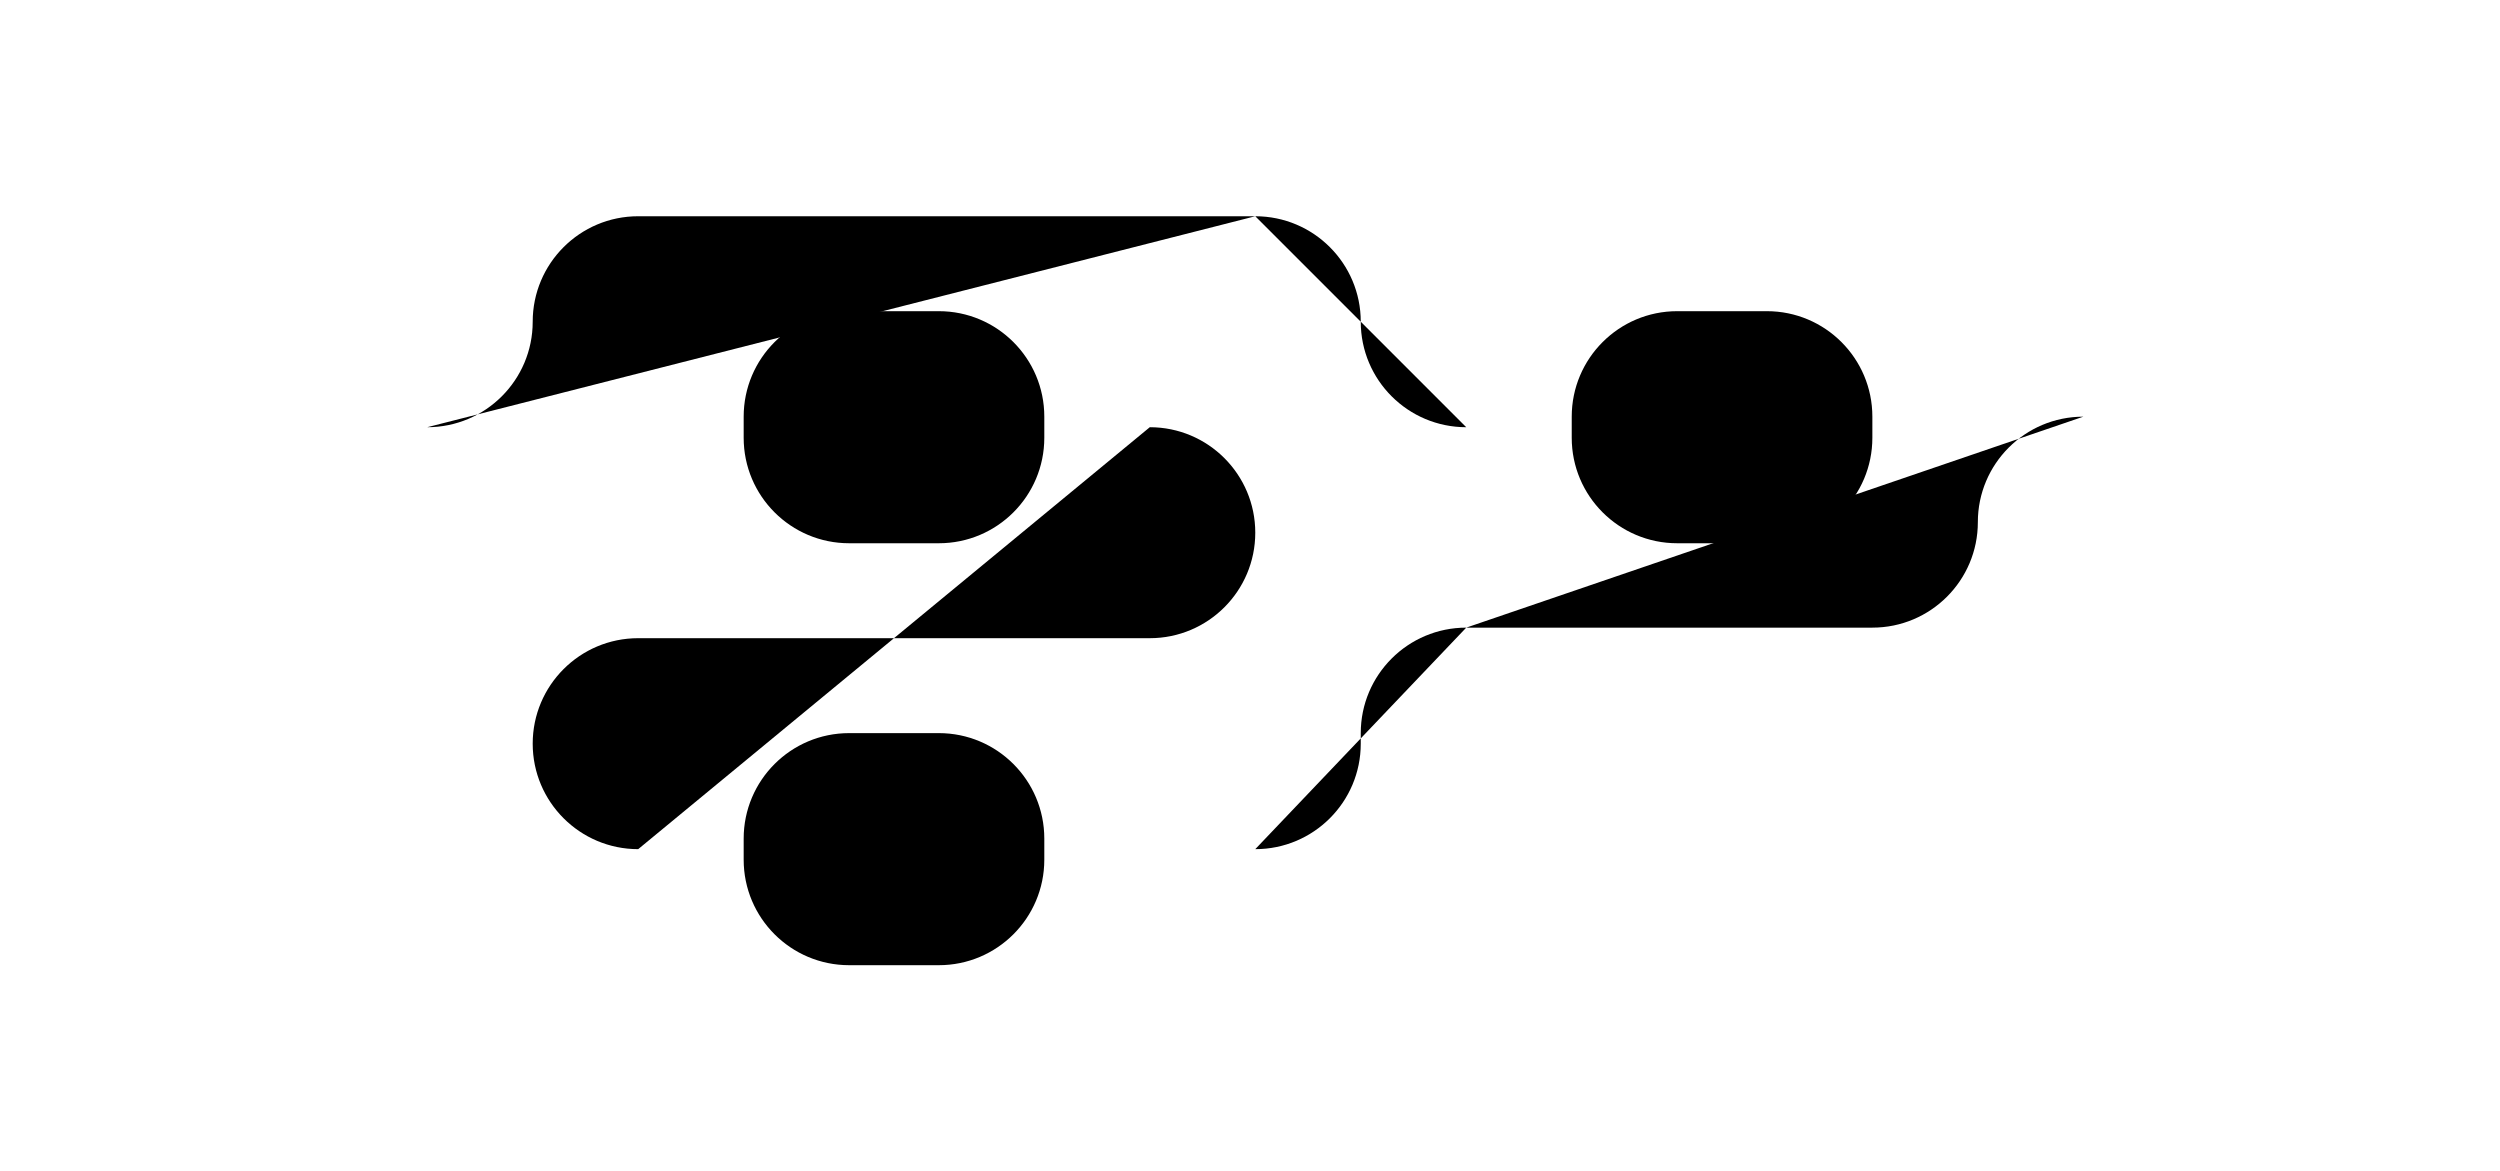
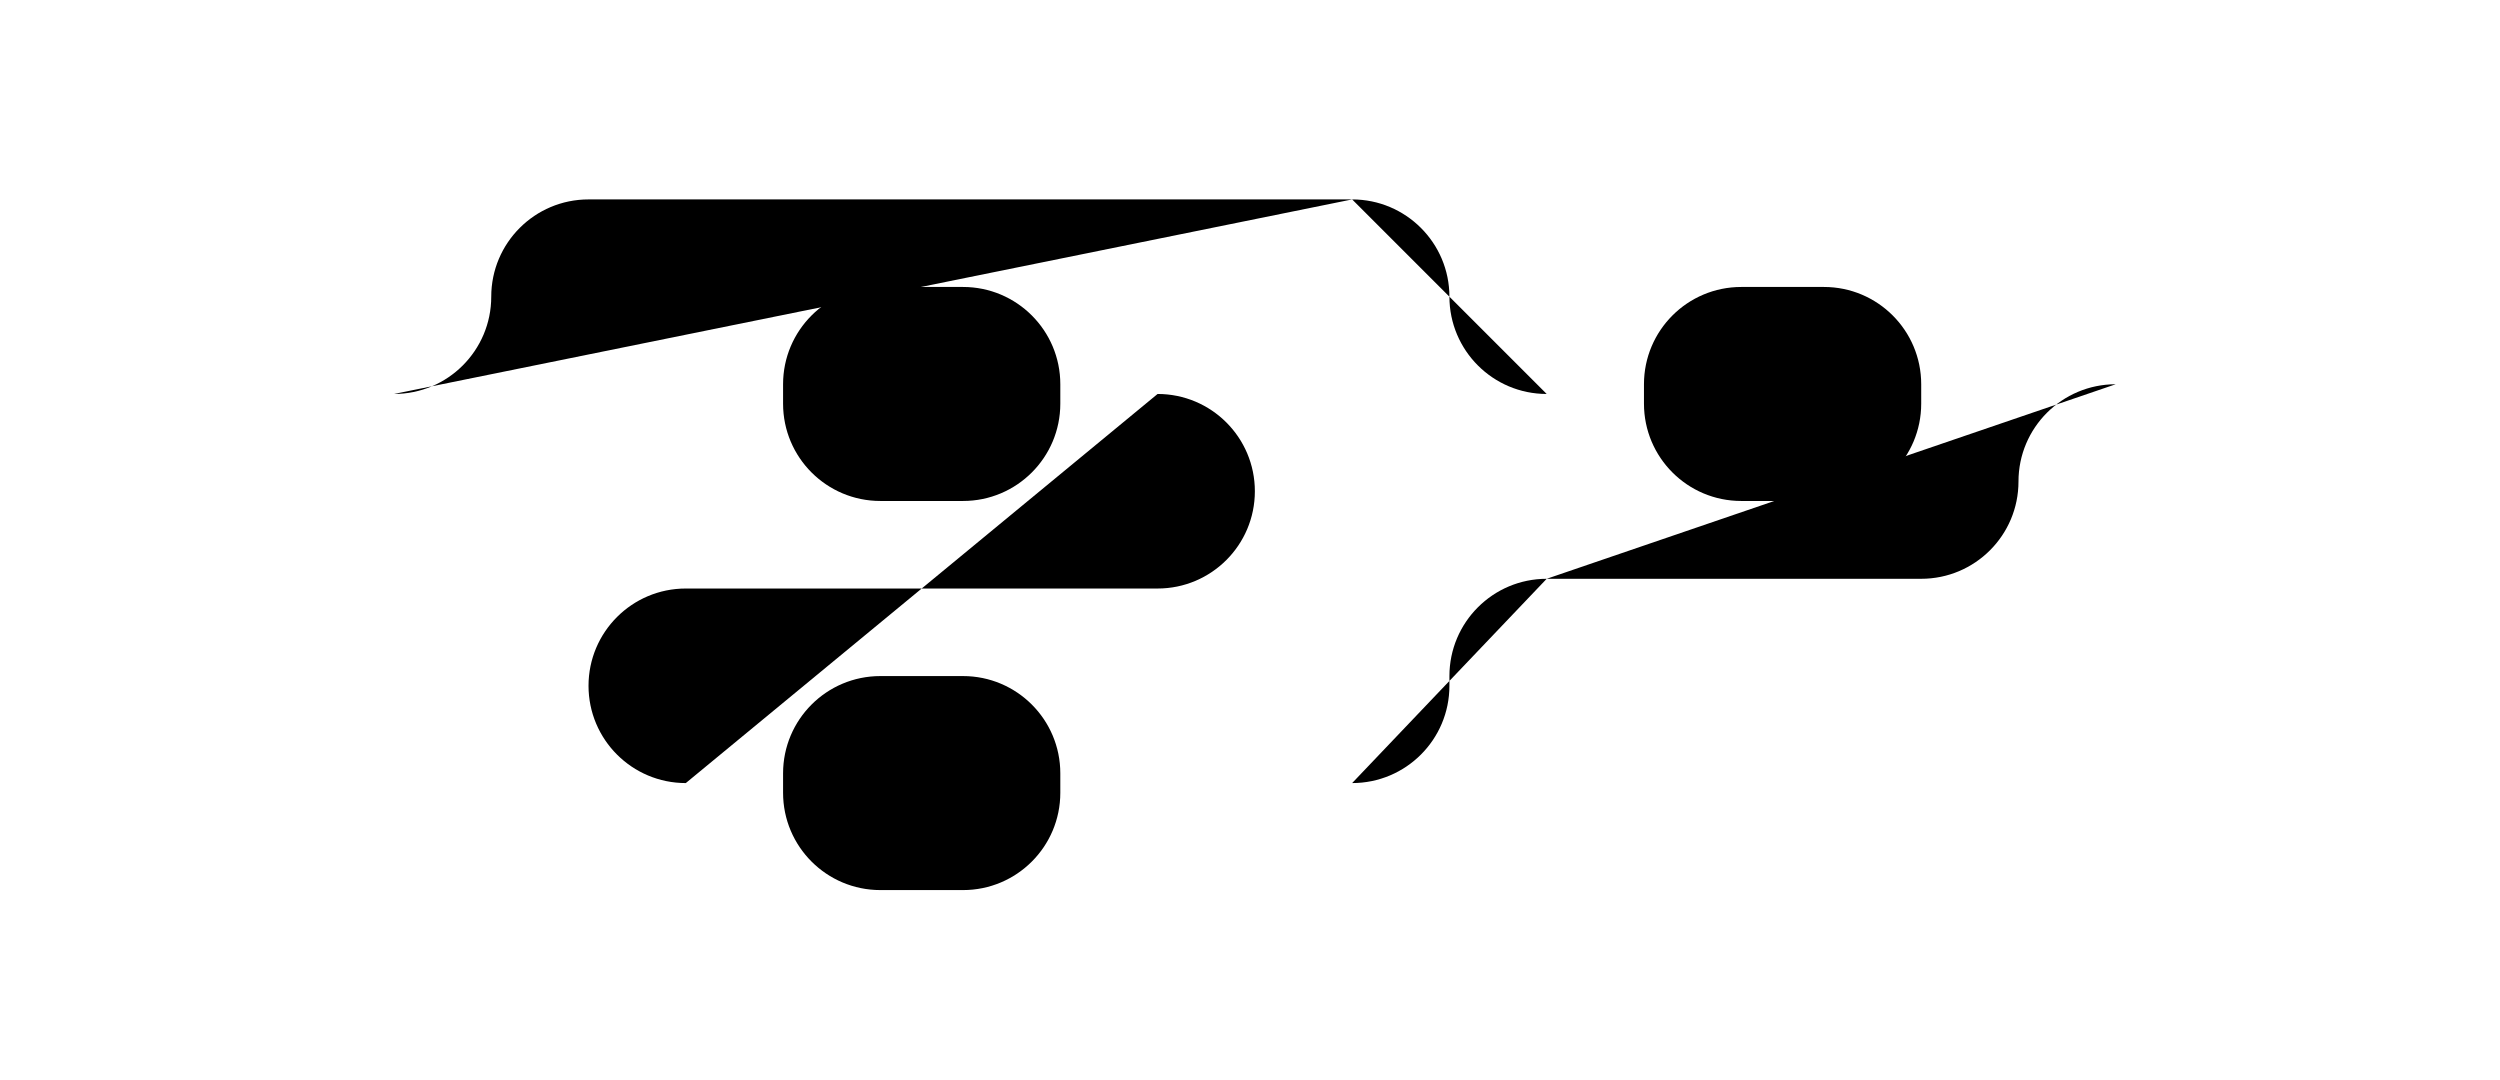
- <svg class="railroad-diagram" height="111" viewBox="0 0 237.0 111" width="237.0">
+ <svg class="railroad-diagram" height="111" viewBox="0 0 257.0 111" width="257.0">
  <g transform="translate(.5 .5)">
    <g>
      <path d="M20 30v20m10 -20v20m-10 -10h20" />
    </g>
    <g>
      <path d="M40 40h0.0" />
-       <path d="M197.0 40h0.0" />
-       <path d="M40.0 40a10 10 0 0 0 10 -10v0a10 10 0 0 1 10 -10h58.5" />
-       <path d="M138.5 59h38.5a10 10 0 0 0 10 -10v0a10 10 0 0 1 10 -10" />
+       <path d="M217.0 40h0.0" />
+       <path d="M40.0 40a10 10 0 0 0 10 -10v0a10 10 0 0 1 10 -10h78.5" />
+       <path d="M158.5 59h38.5a10 10 0 0 0 10 -10v0a10 10 0 0 1 10 -10" />
      <path d="M40.0 40h10" />
      <g>
-         <path d="M50.0 40h0.0" />
-         <path d="M50.0 40h10" />
+         <path d="M50.0 40h10.0" />
+         <path d="M60.0 40h10" />
        <g class="terminal ">
-           <path d="M60.0 40h10.0" />
-           <path d="M98.5 40h10.0" />
-           <rect height="22" rx="10" ry="10" width="28.5" x="70" y="29" />
-           <text x="84.25" y="44">a</text>
+           <path d="M70.0 40h10.0" />
+           <path d="M108.5 40h10.0" />
+           <rect height="22" rx="10" ry="10" width="28.5" x="80" y="29" />
+           <text x="94.25" y="44">a</text>
        </g>
-         <path d="M108.5 40a10 10 0 0 1 10 10v0a10 10 0 0 1 -10 10h-48.5a10 10 0 0 0 -10 10v0a10 10 0 0 0 10 10" />
+         <path d="M118.5 40a10 10 0 0 1 10 10v0a10 10 0 0 1 -10 10h-48.5a10 10 0 0 0 -10 10v0a10 10 0 0 0 10 10" />
        <g class="terminal ">
-           <path d="M60.0 80h10.0" />
-           <path d="M98.5 80h10.0" />
-           <rect height="22" rx="10" ry="10" width="28.5" x="70" y="69" />
-           <text x="84.25" y="84">b</text>
+           <path d="M70.0 80h10.0" />
+           <path d="M108.5 80h10.0" />
+           <rect height="22" rx="10" ry="10" width="28.5" x="80" y="69" />
+           <text x="94.25" y="84">b</text>
        </g>
-         <path d="M108.5 80h10" />
-         <path d="M118.5 80h0.0" />
+         <path d="M118.5 80h10" />
+         <path d="M128.5 80h10.0" />
      </g>
-       <path d="M118.5 80a10 10 0 0 0 10 -10v-1a10 10 0 0 1 10 -10" />
-       <path d="M118.5 20a10 10 0 0 1 10 10v0a10 10 0 0 0 10 10" />
+       <path d="M138.5 80a10 10 0 0 0 10 -10v-1a10 10 0 0 1 10 -10" />
+       <path d="M138.5 20a10 10 0 0 1 10 10v0a10 10 0 0 0 10 10" />
      <g class="terminal ">
-         <path d="M138.5 40h10.0" />
-         <path d="M177.0 40h10.0" />
-         <rect height="22" rx="10" ry="10" width="28.5" x="148.5" y="29" />
-         <text x="162.75" y="44">c</text>
+         <path d="M158.5 40h10.0" />
+         <path d="M197.0 40h10.0" />
+         <rect height="22" rx="10" ry="10" width="28.5" x="168.5" y="29" />
+         <text x="182.75" y="44">c</text>
      </g>
-       <path d="M187.0 40h10" />
+       <path d="M207.0 40h10" />
    </g>
-     <path d="M 197.0 40 h 20 m -10 -10 v 20 m 10 -20 v 20" />
+     <path d="M 217.0 40 h 20 m -10 -10 v 20 m 10 -20 v 20" />
  </g>
</svg>
